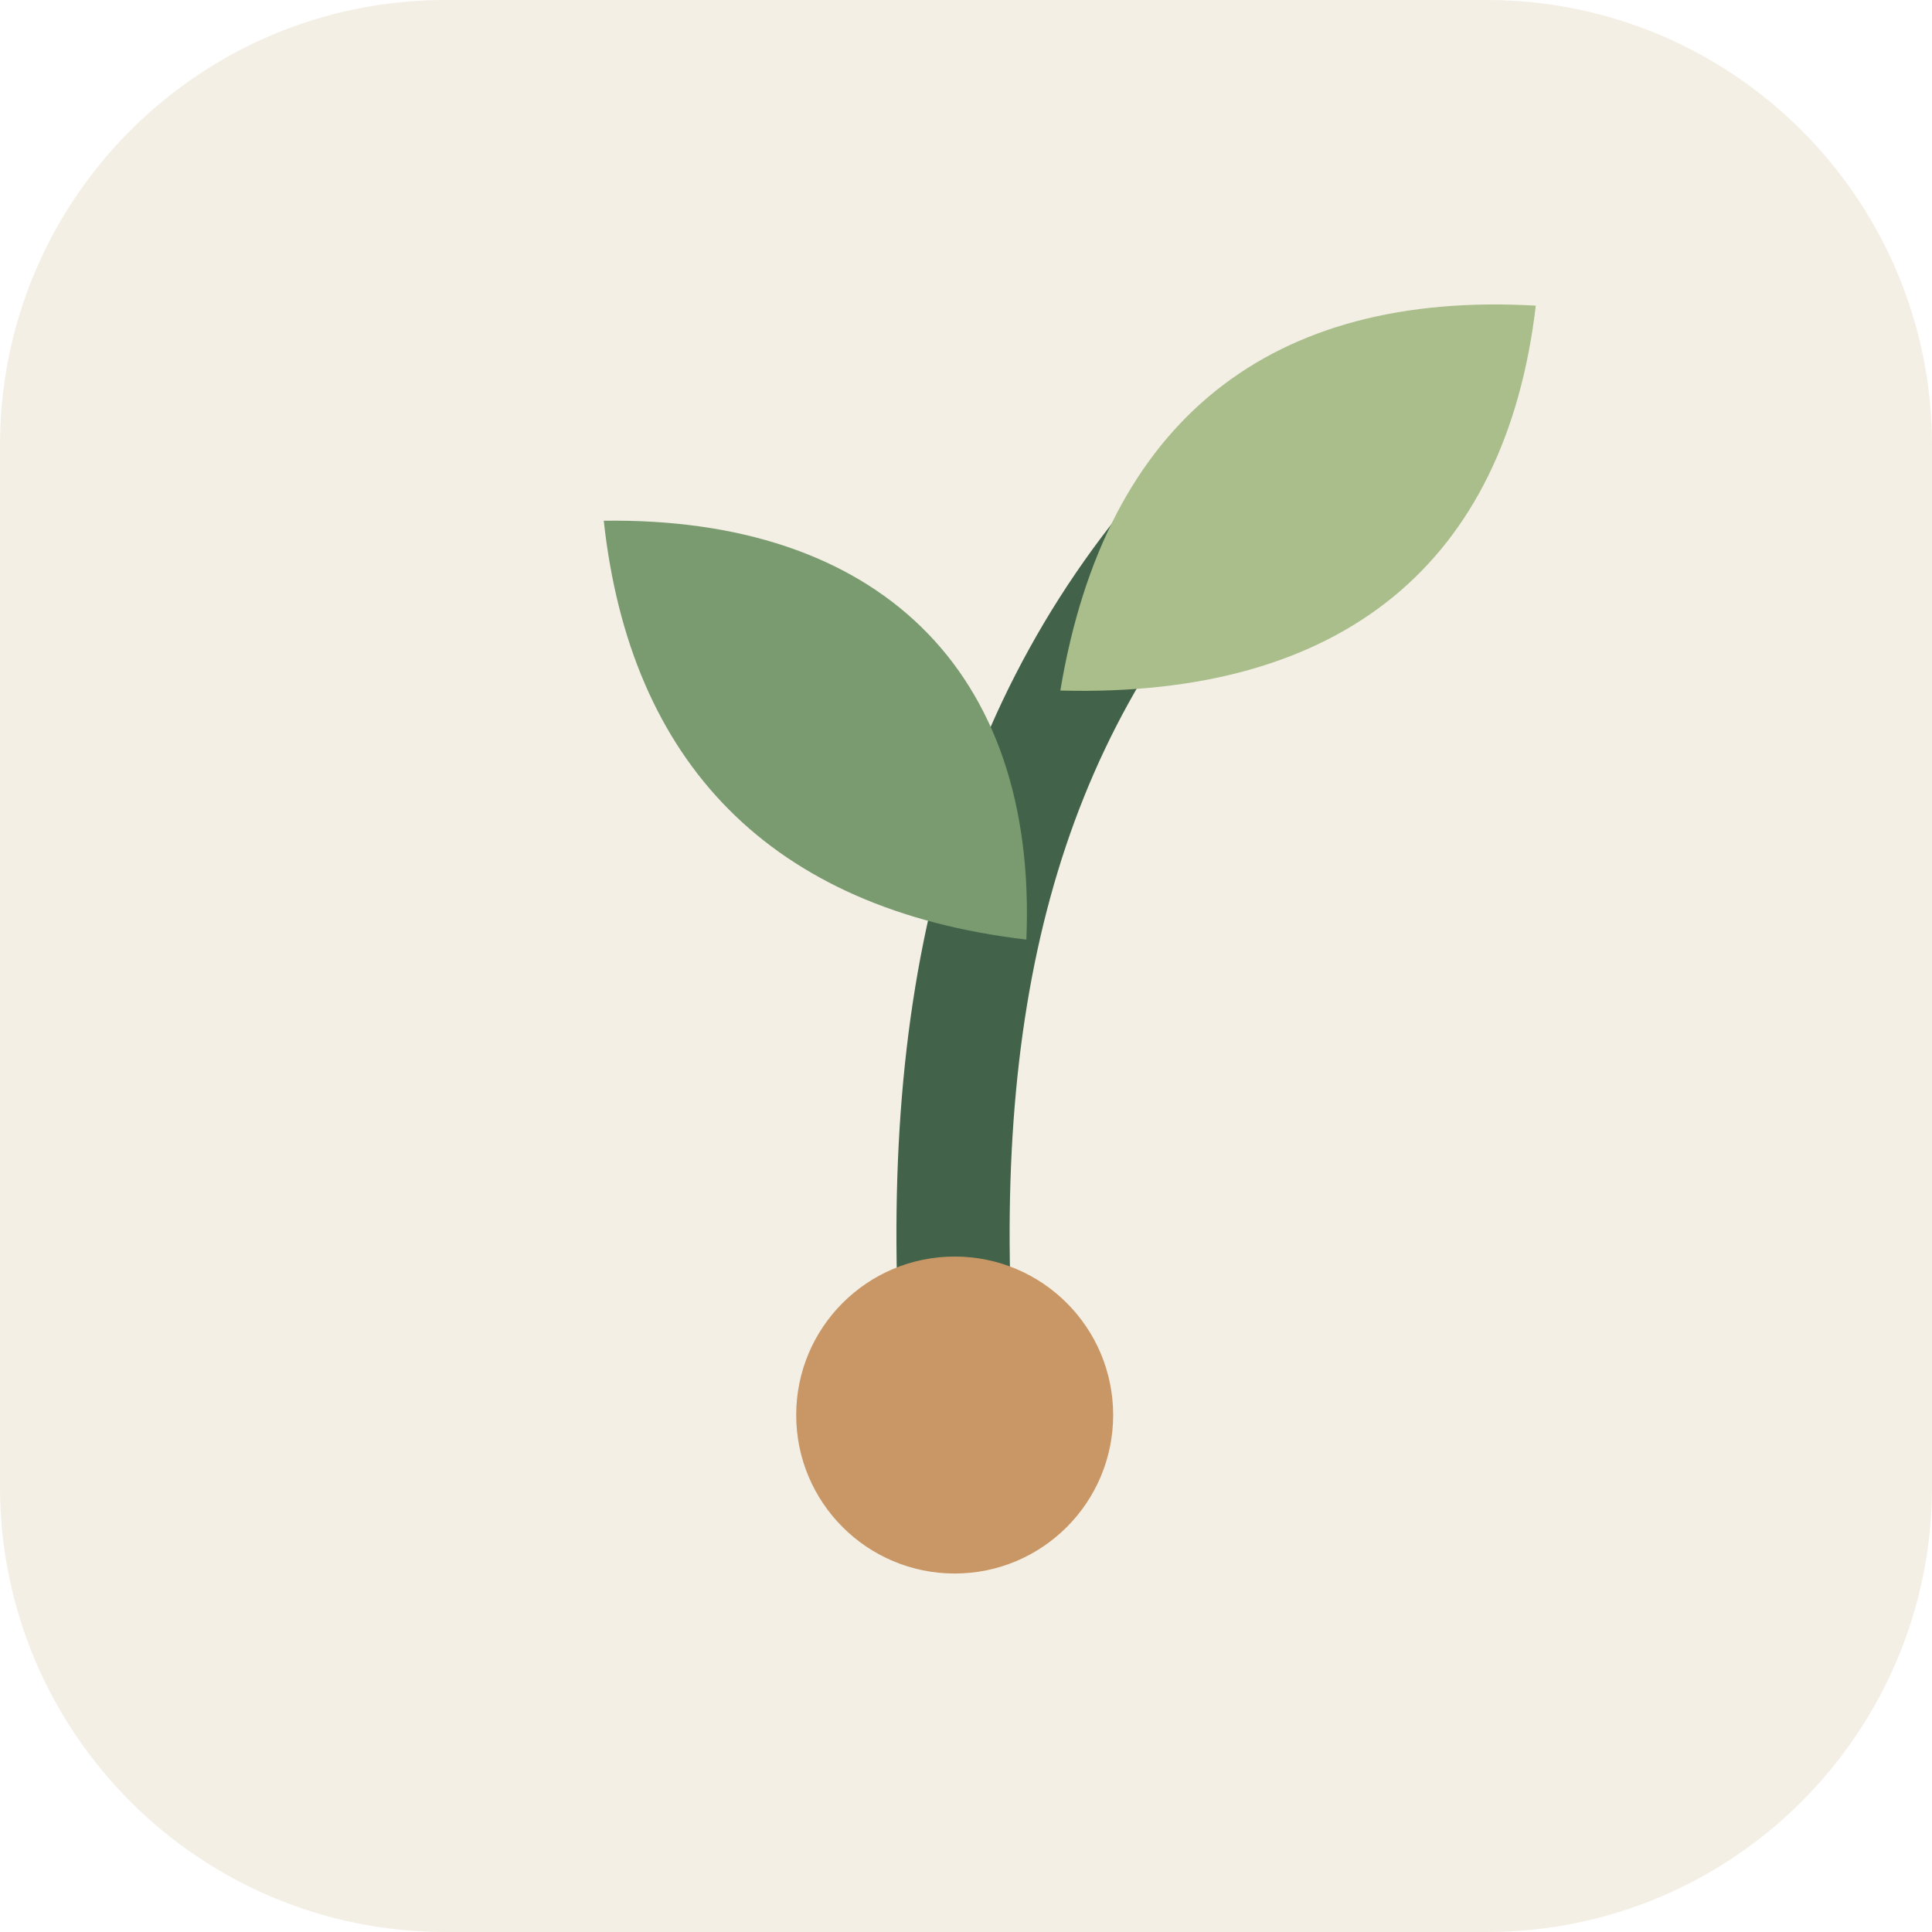
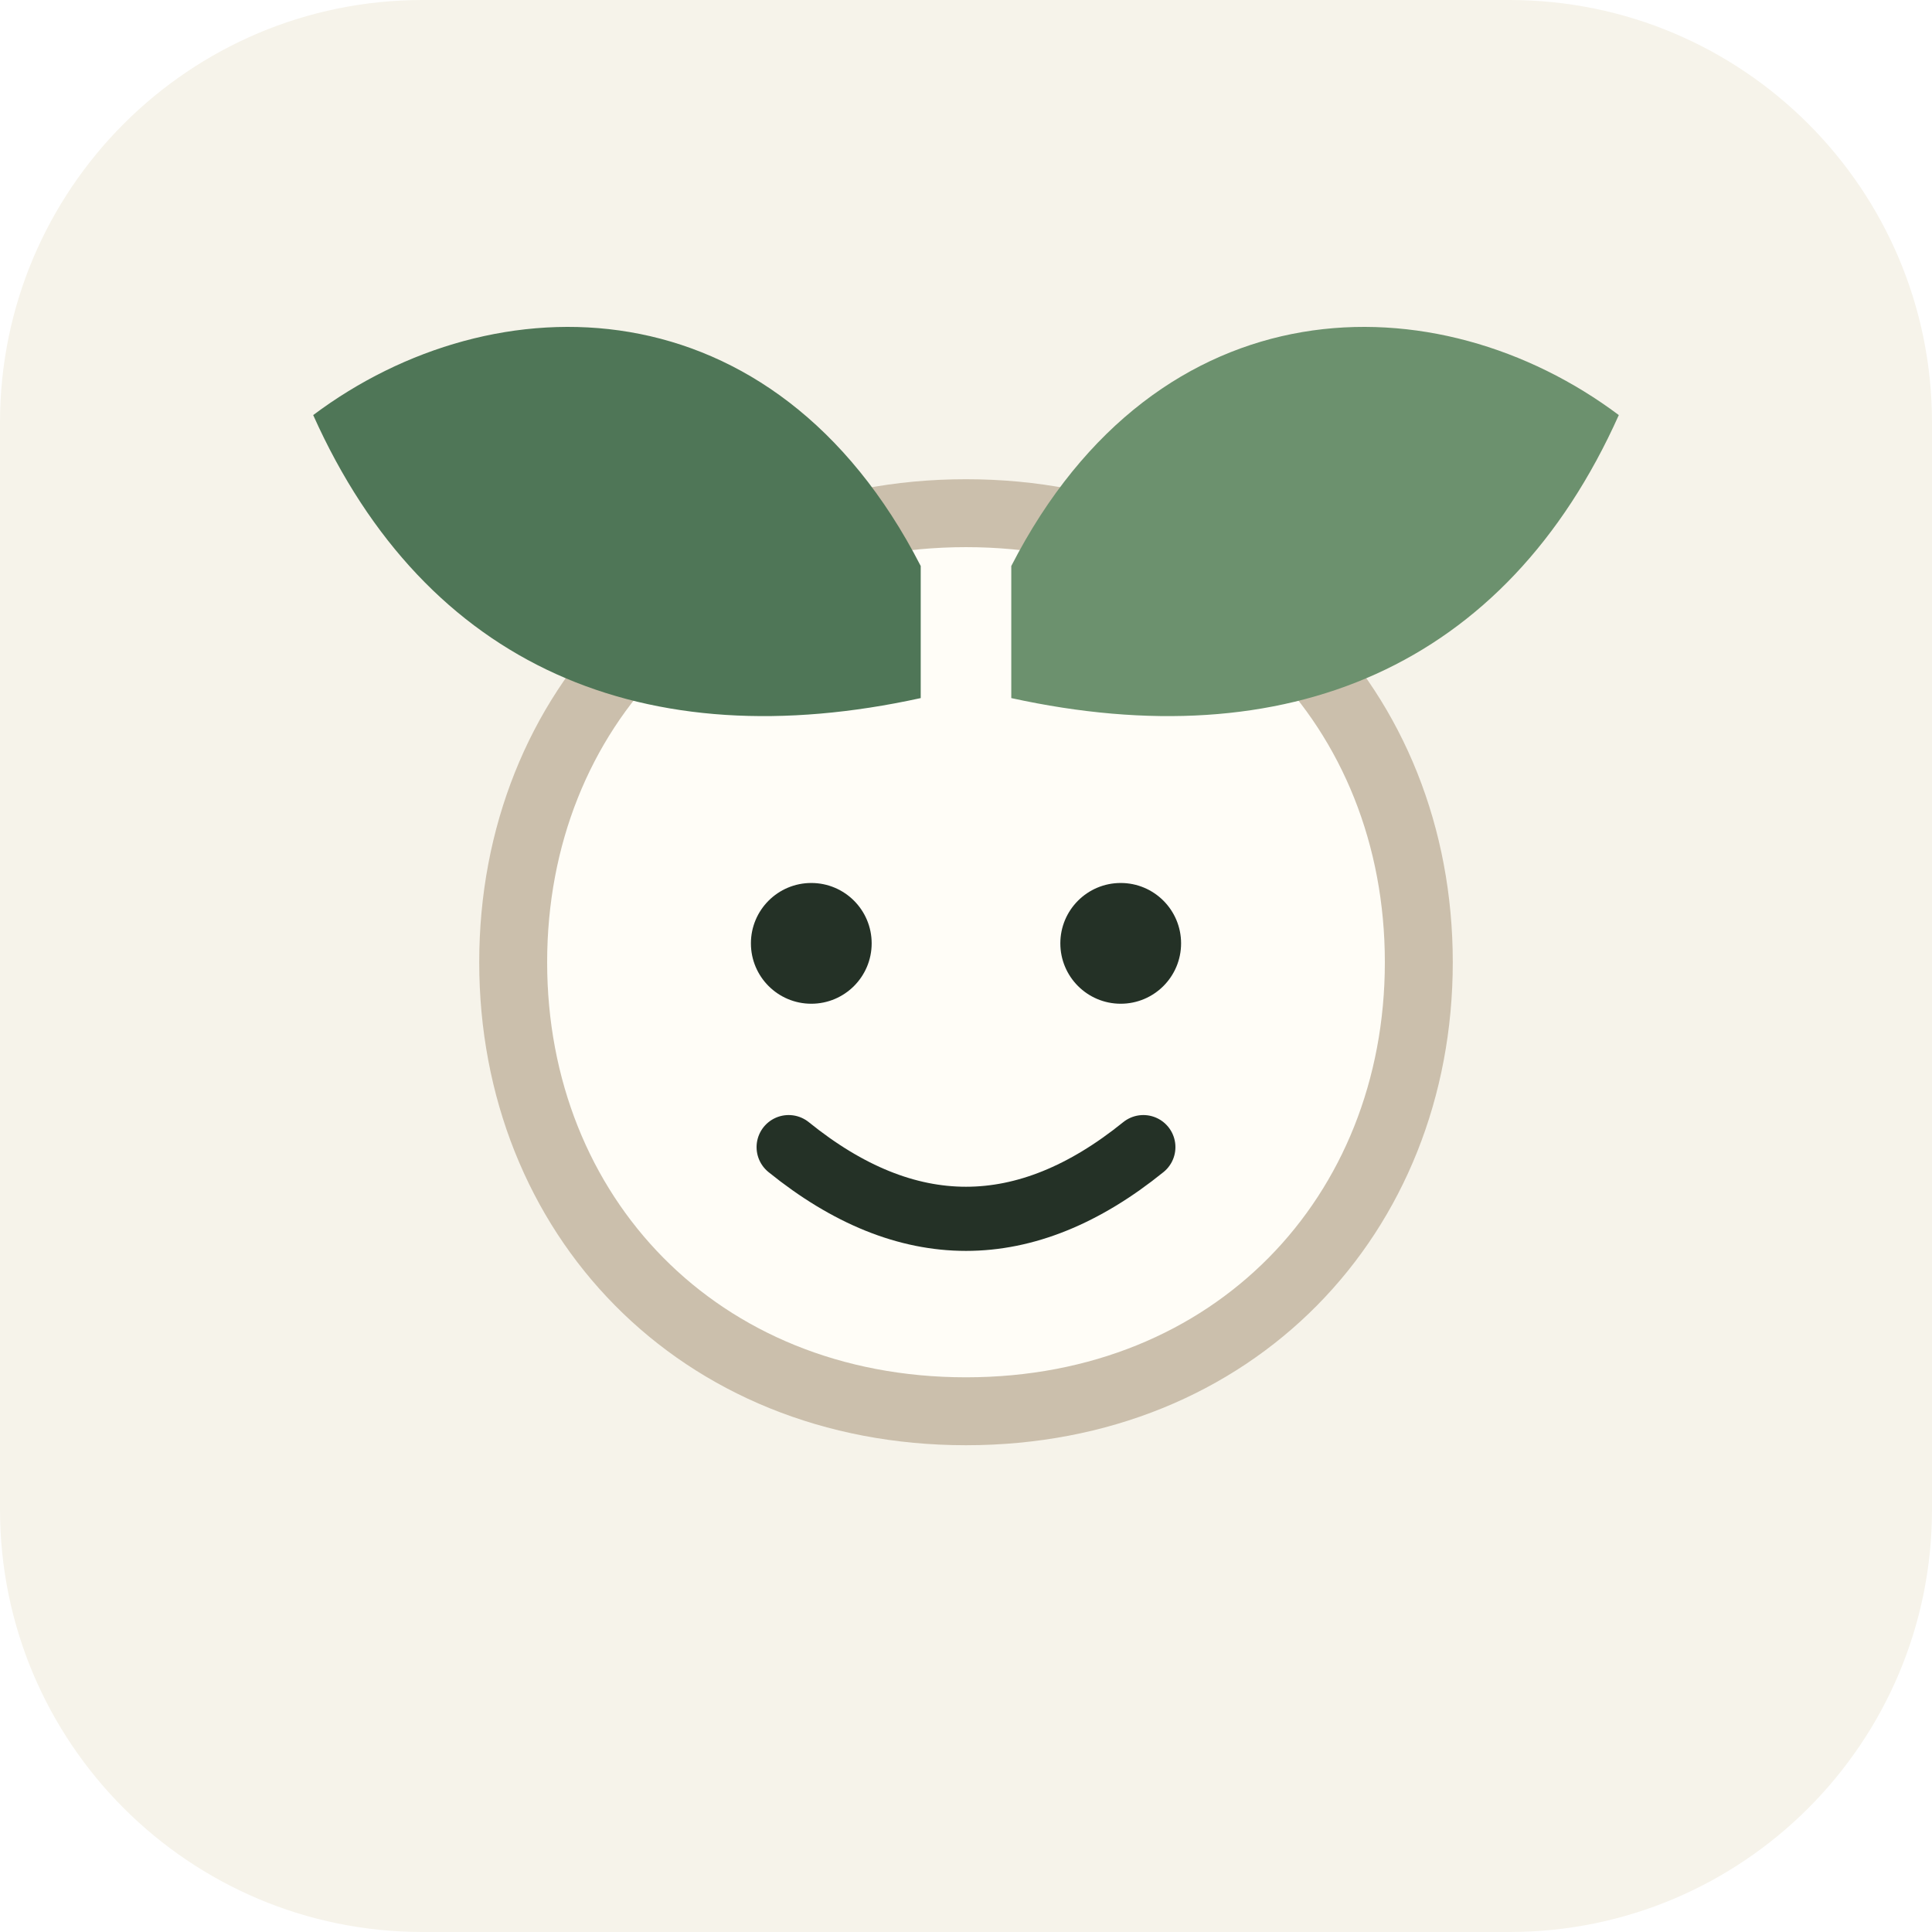
<svg xmlns="http://www.w3.org/2000/svg" viewBox="0 0 512 512">
-   <rect width="512" height="512" rx="118" fill="#F4EFE4" />
-   <path d="M254 366c-7-99 11-175 67-235" fill="none" stroke="#42634A" stroke-width="30" stroke-linecap="round" />
-   <path d="M272 249c-68-8-105-47-112-111 72-1 115 39 112 111Z" fill="#7A9B70" />
-   <path d="M281 183c12-72 56-106 126-102-8 68-51 104-126 102Z" fill="#A9BE8B" />
-   <circle cx="253" cy="375" r="42" fill="#C99765" />
+   <rect width="512" height="512" rx="112" fill="#F6F3EA" />
+   <path d="M256 374c-71 0-120-52-120-119s49-119 120-119 120 52 120 119-49 119-120 119Z" fill="#FFFDF7" stroke="#CBBFAC" stroke-width="18" />
+   <path d="M244 150C205 74 131 74 83 110c30 67 88 91 161 75" fill="#4F7657" />
+   <path d="M268 150c39-76 113-76 161-40-30 67-88 91-161 75" fill="#6C916E" />
+   <circle cx="215" cy="250" r="16" fill="#243126" />
+   <circle cx="297" cy="250" r="16" fill="#243126" />
+   <path d="M209 304q47 38 94 0" fill="none" stroke="#243126" stroke-width="17" stroke-linecap="round" />
</svg>
